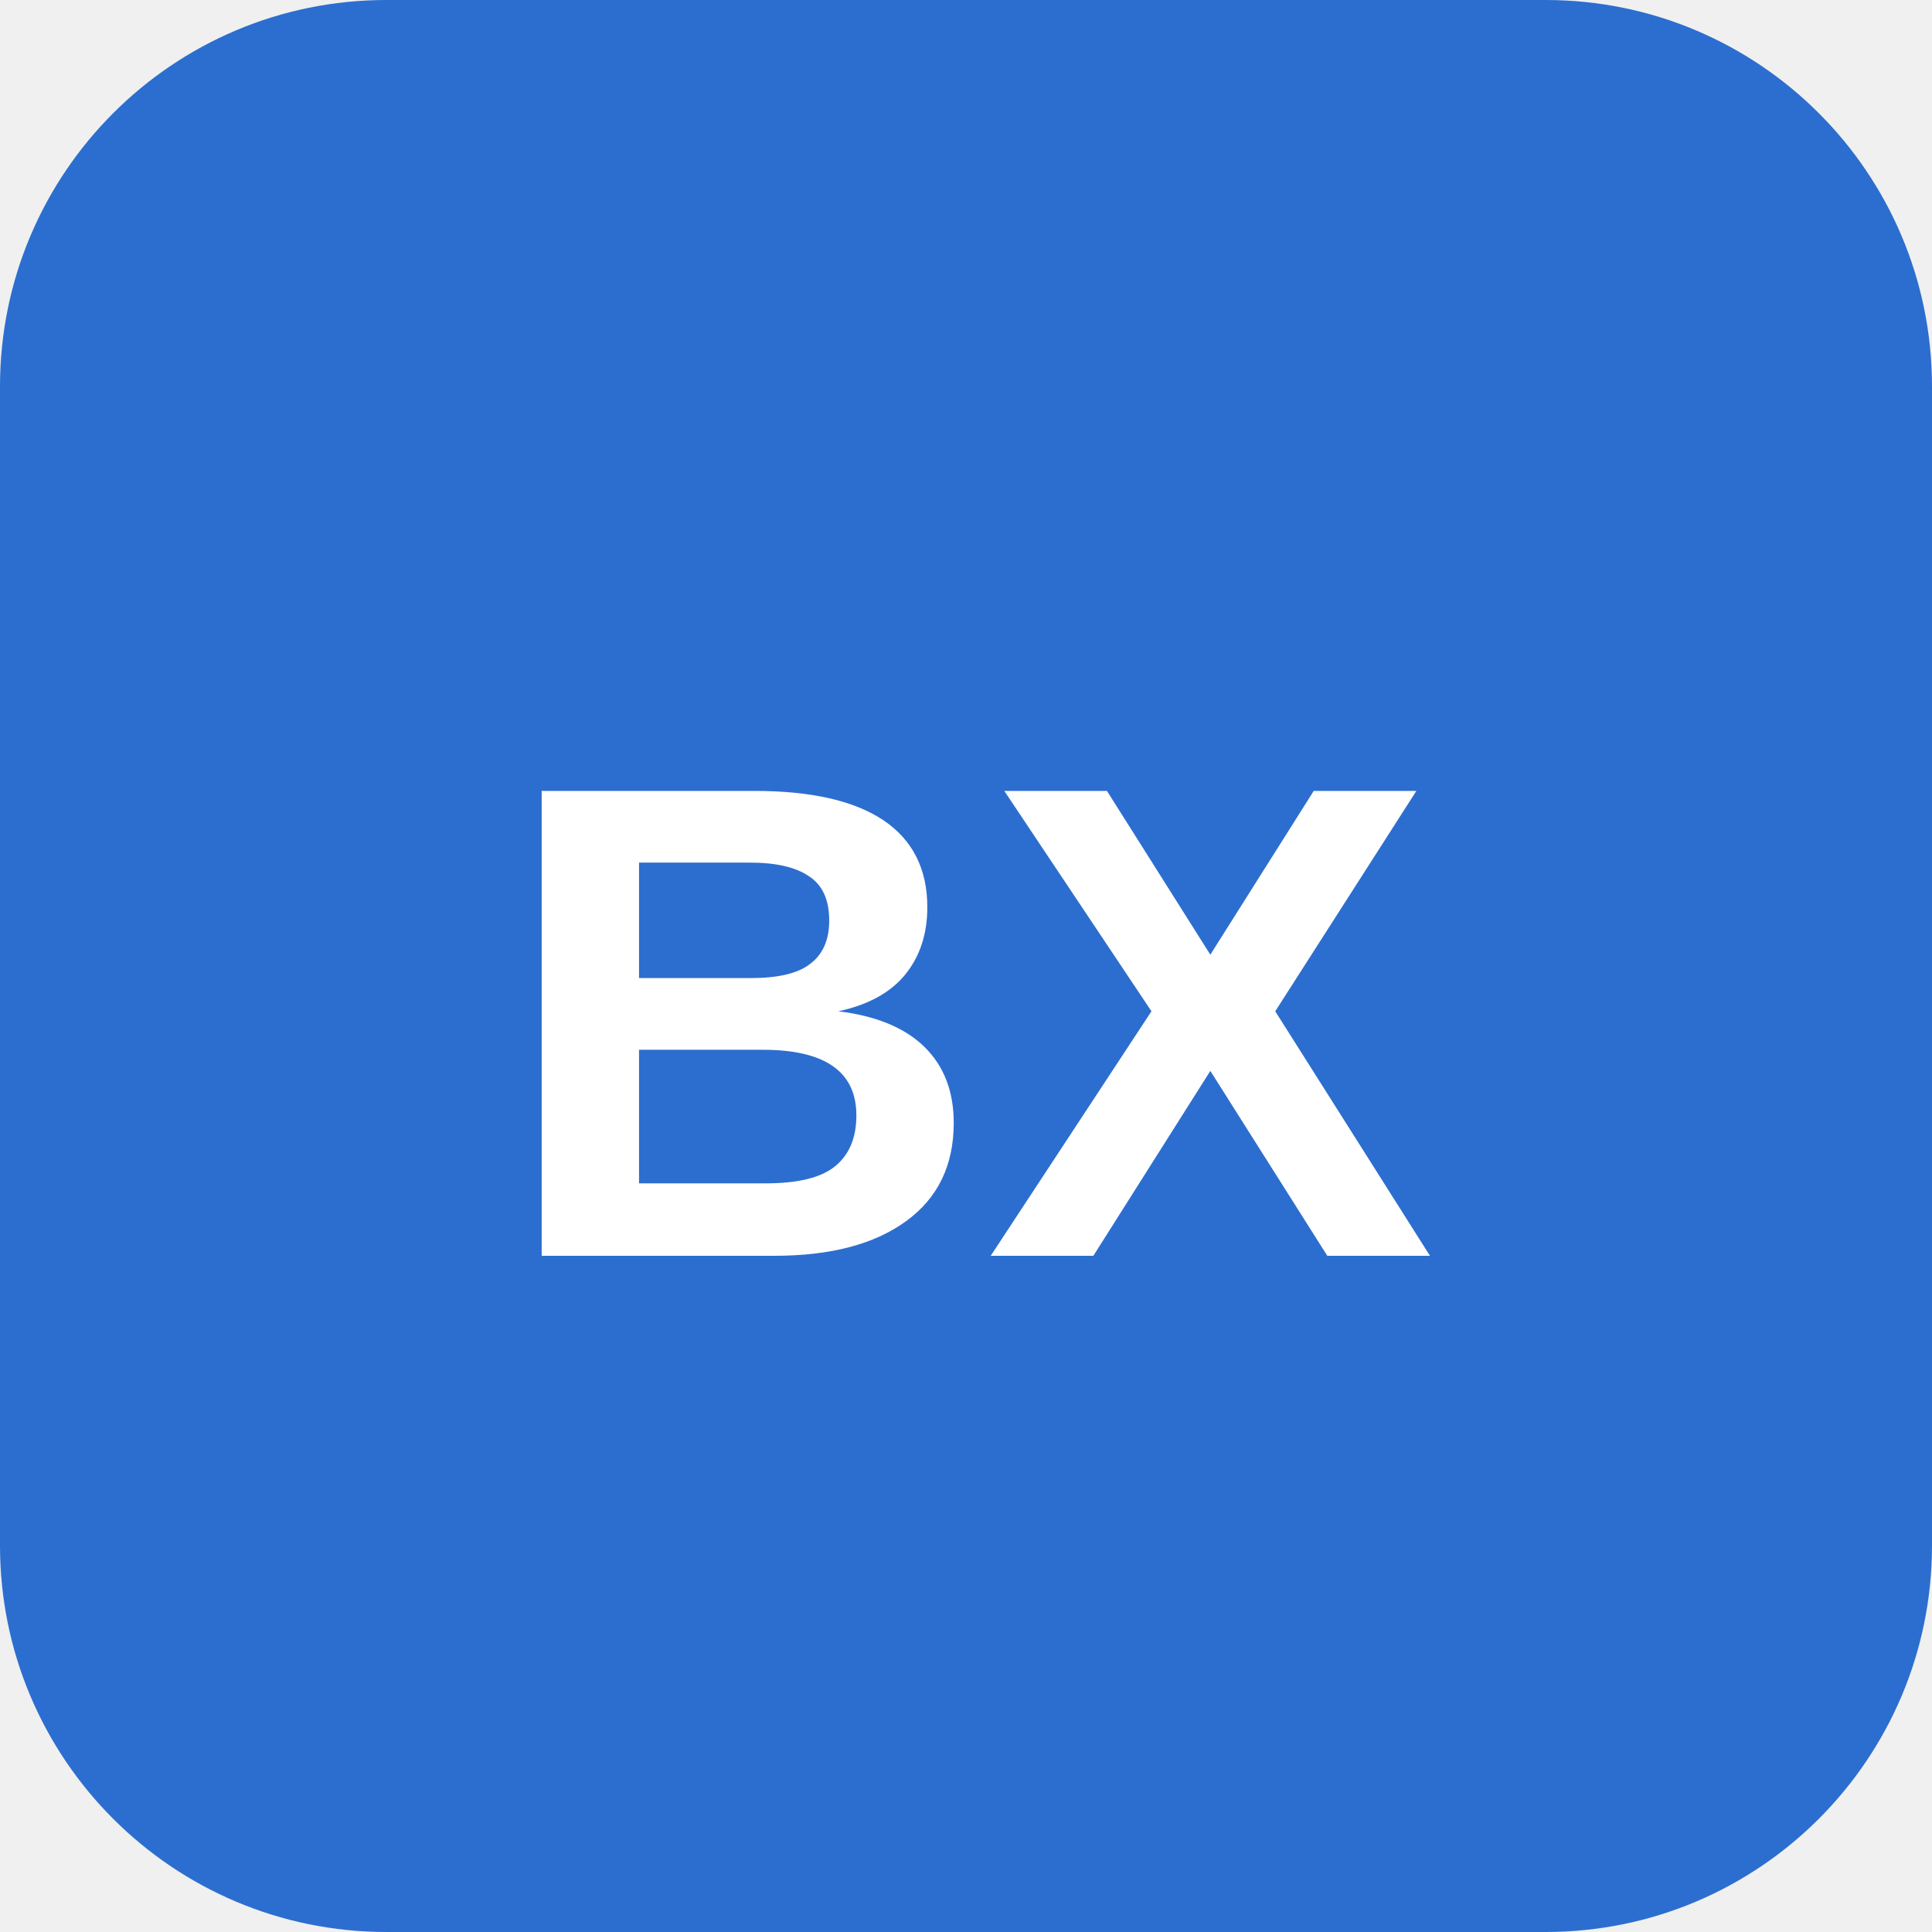
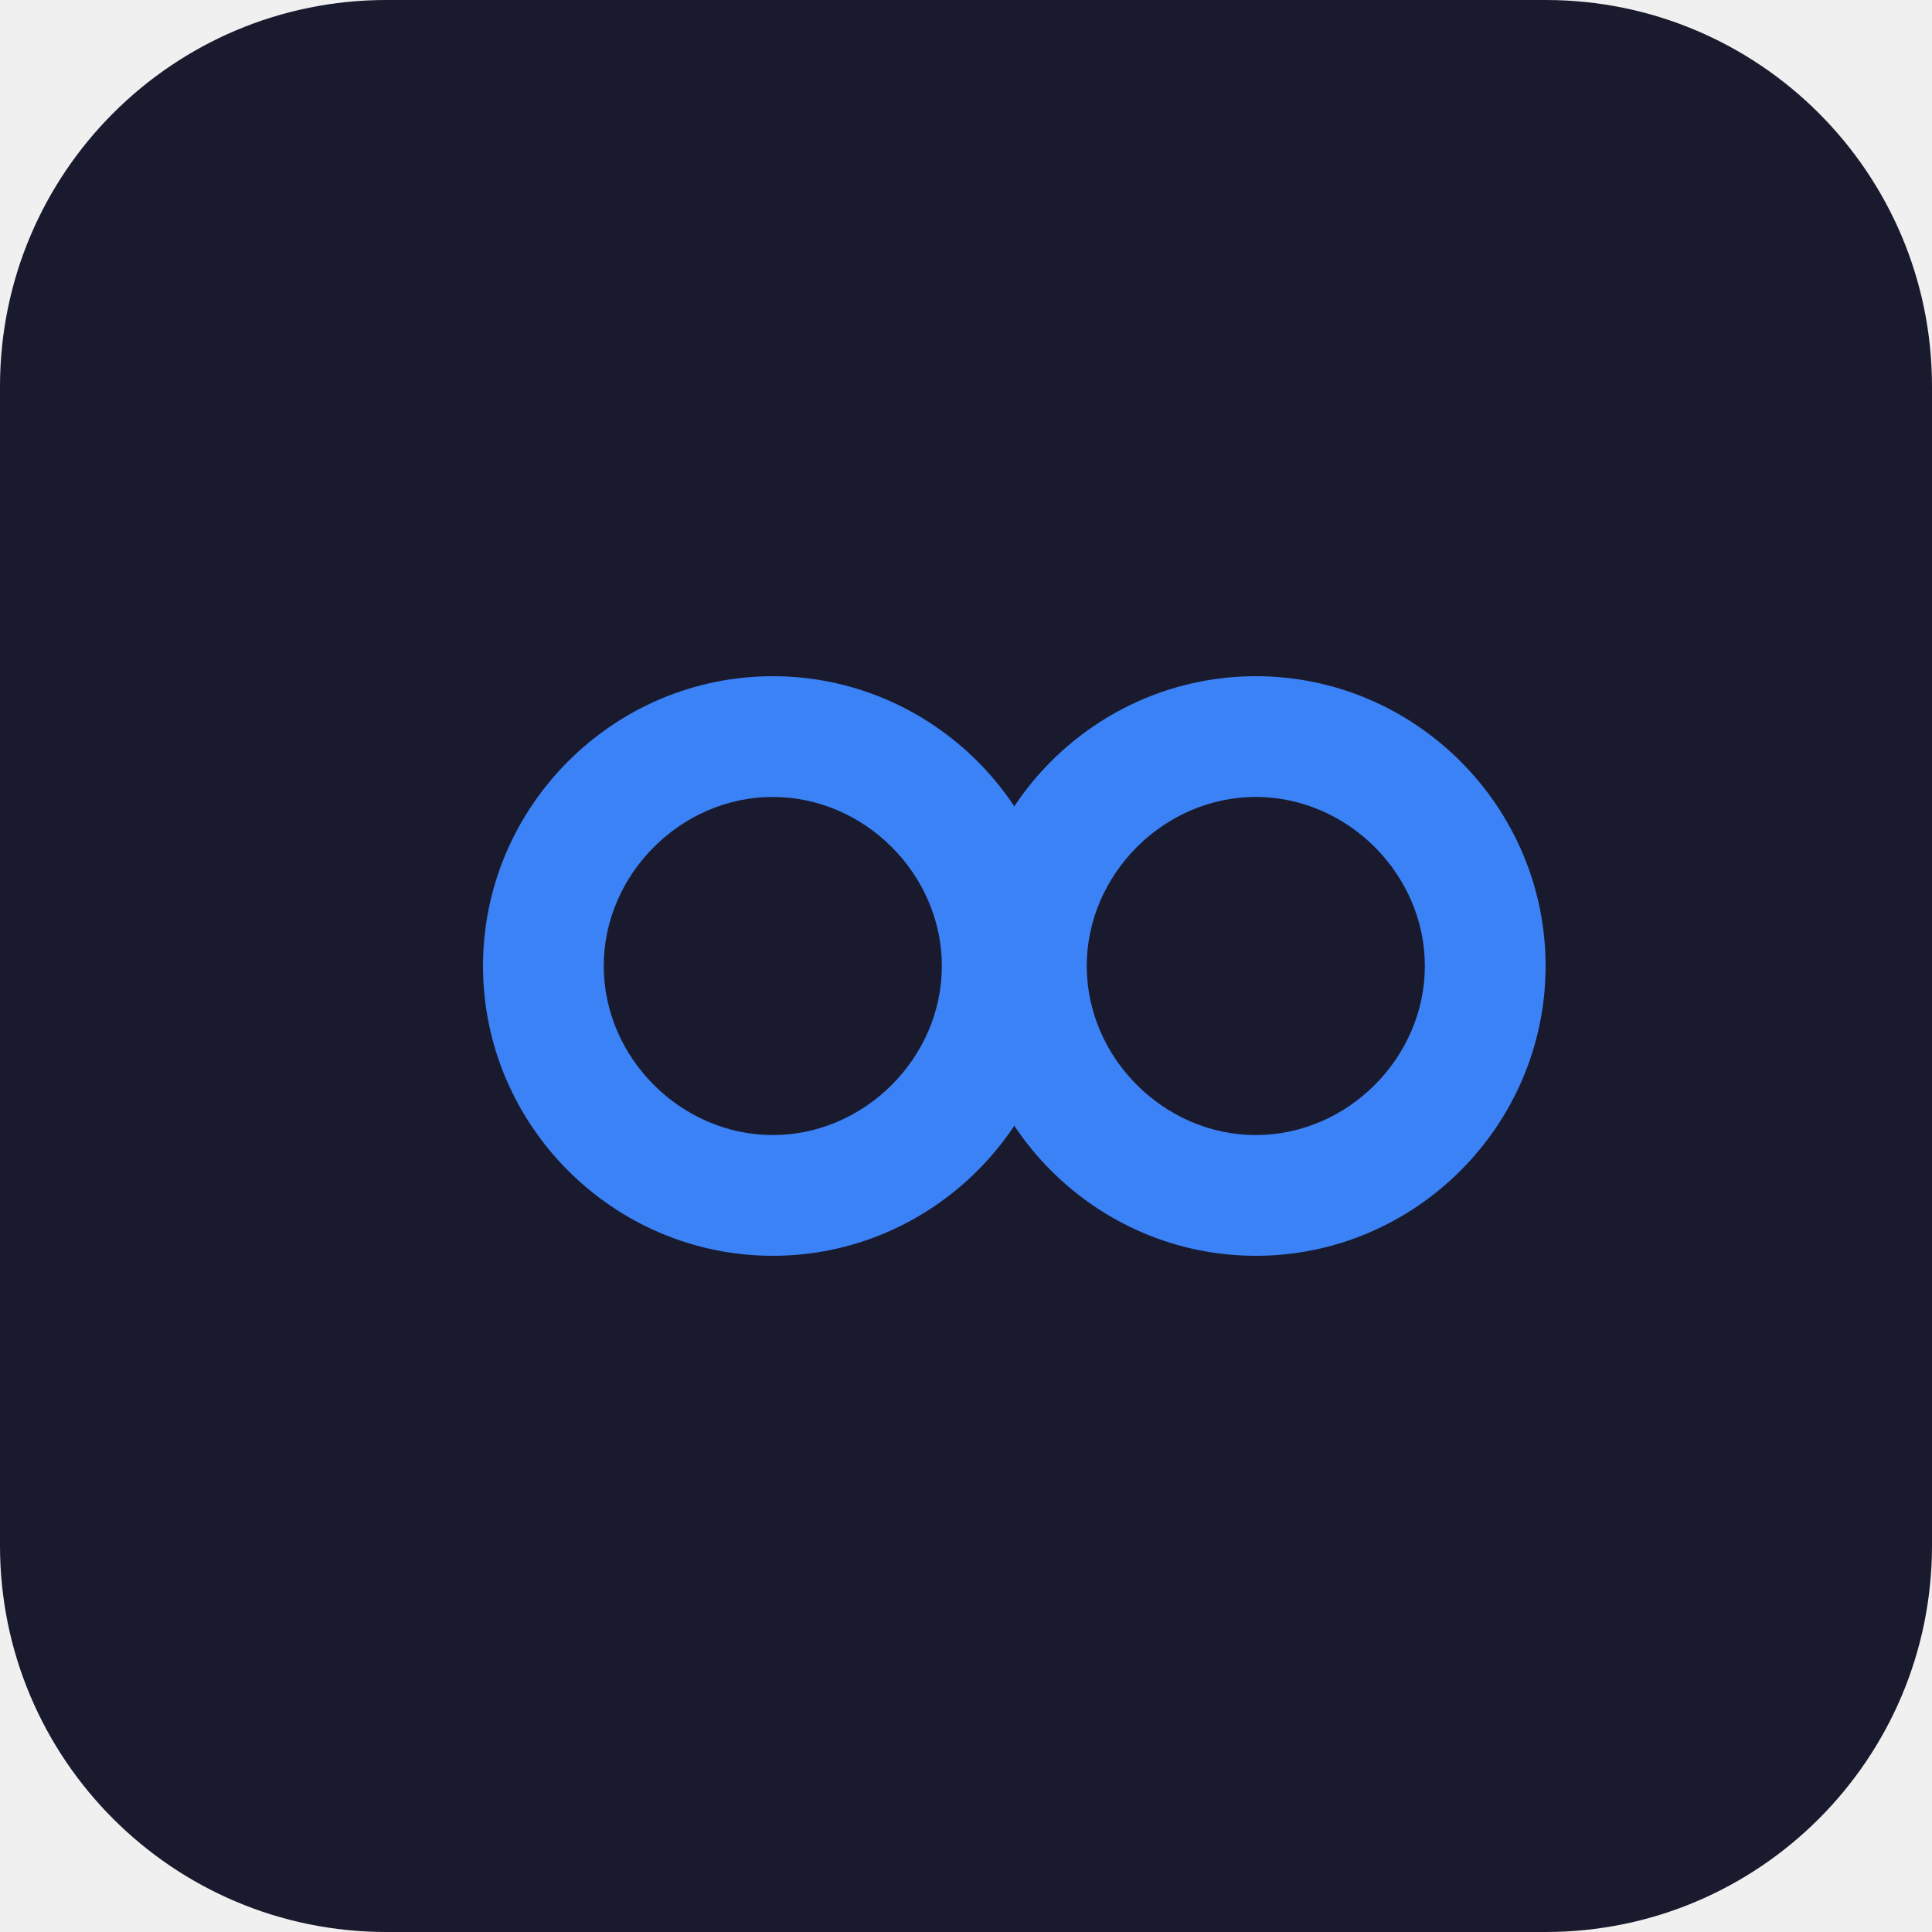
<svg xmlns="http://www.w3.org/2000/svg" viewBox="0 0 40 40" fill="none">
-   <rect width="40" height="40" rx="8" fill="#2c6ecf" />
-   <text x="20" y="26" text-anchor="middle" font-family="Arial,sans-serif" font-weight="bold" font-size="14" fill="#fff">BX</text>
+   <rect width="40" height="40" rx="8" fill="#1a1a2e" />
+   <g transform="translate(6, 12)" fill="#3b82f6">
+     <path d="M4 8c0-3.3 2.7-6 6-6s6 2.7 6 6-2.7 6-6 6-6-2.7-6-6zm6-3.5c-1.9 0-3.5 1.6-3.5 3.5s1.6 3.5 3.5 3.5 3.5-1.6 3.5-3.5-1.6-3.5-3.5-3.5z" />
+     <path d="M14 8c0-3.3 2.7-6 6-6s6 2.7 6 6-2.7 6-6 6-6-2.7-6-6zm6-3.5c-1.9 0-3.5 1.6-3.5 3.5s1.6 3.5 3.5 3.5 3.5-1.6 3.5-3.5-1.6-3.5-3.5-3.5z" />
+   </g>
</svg>
